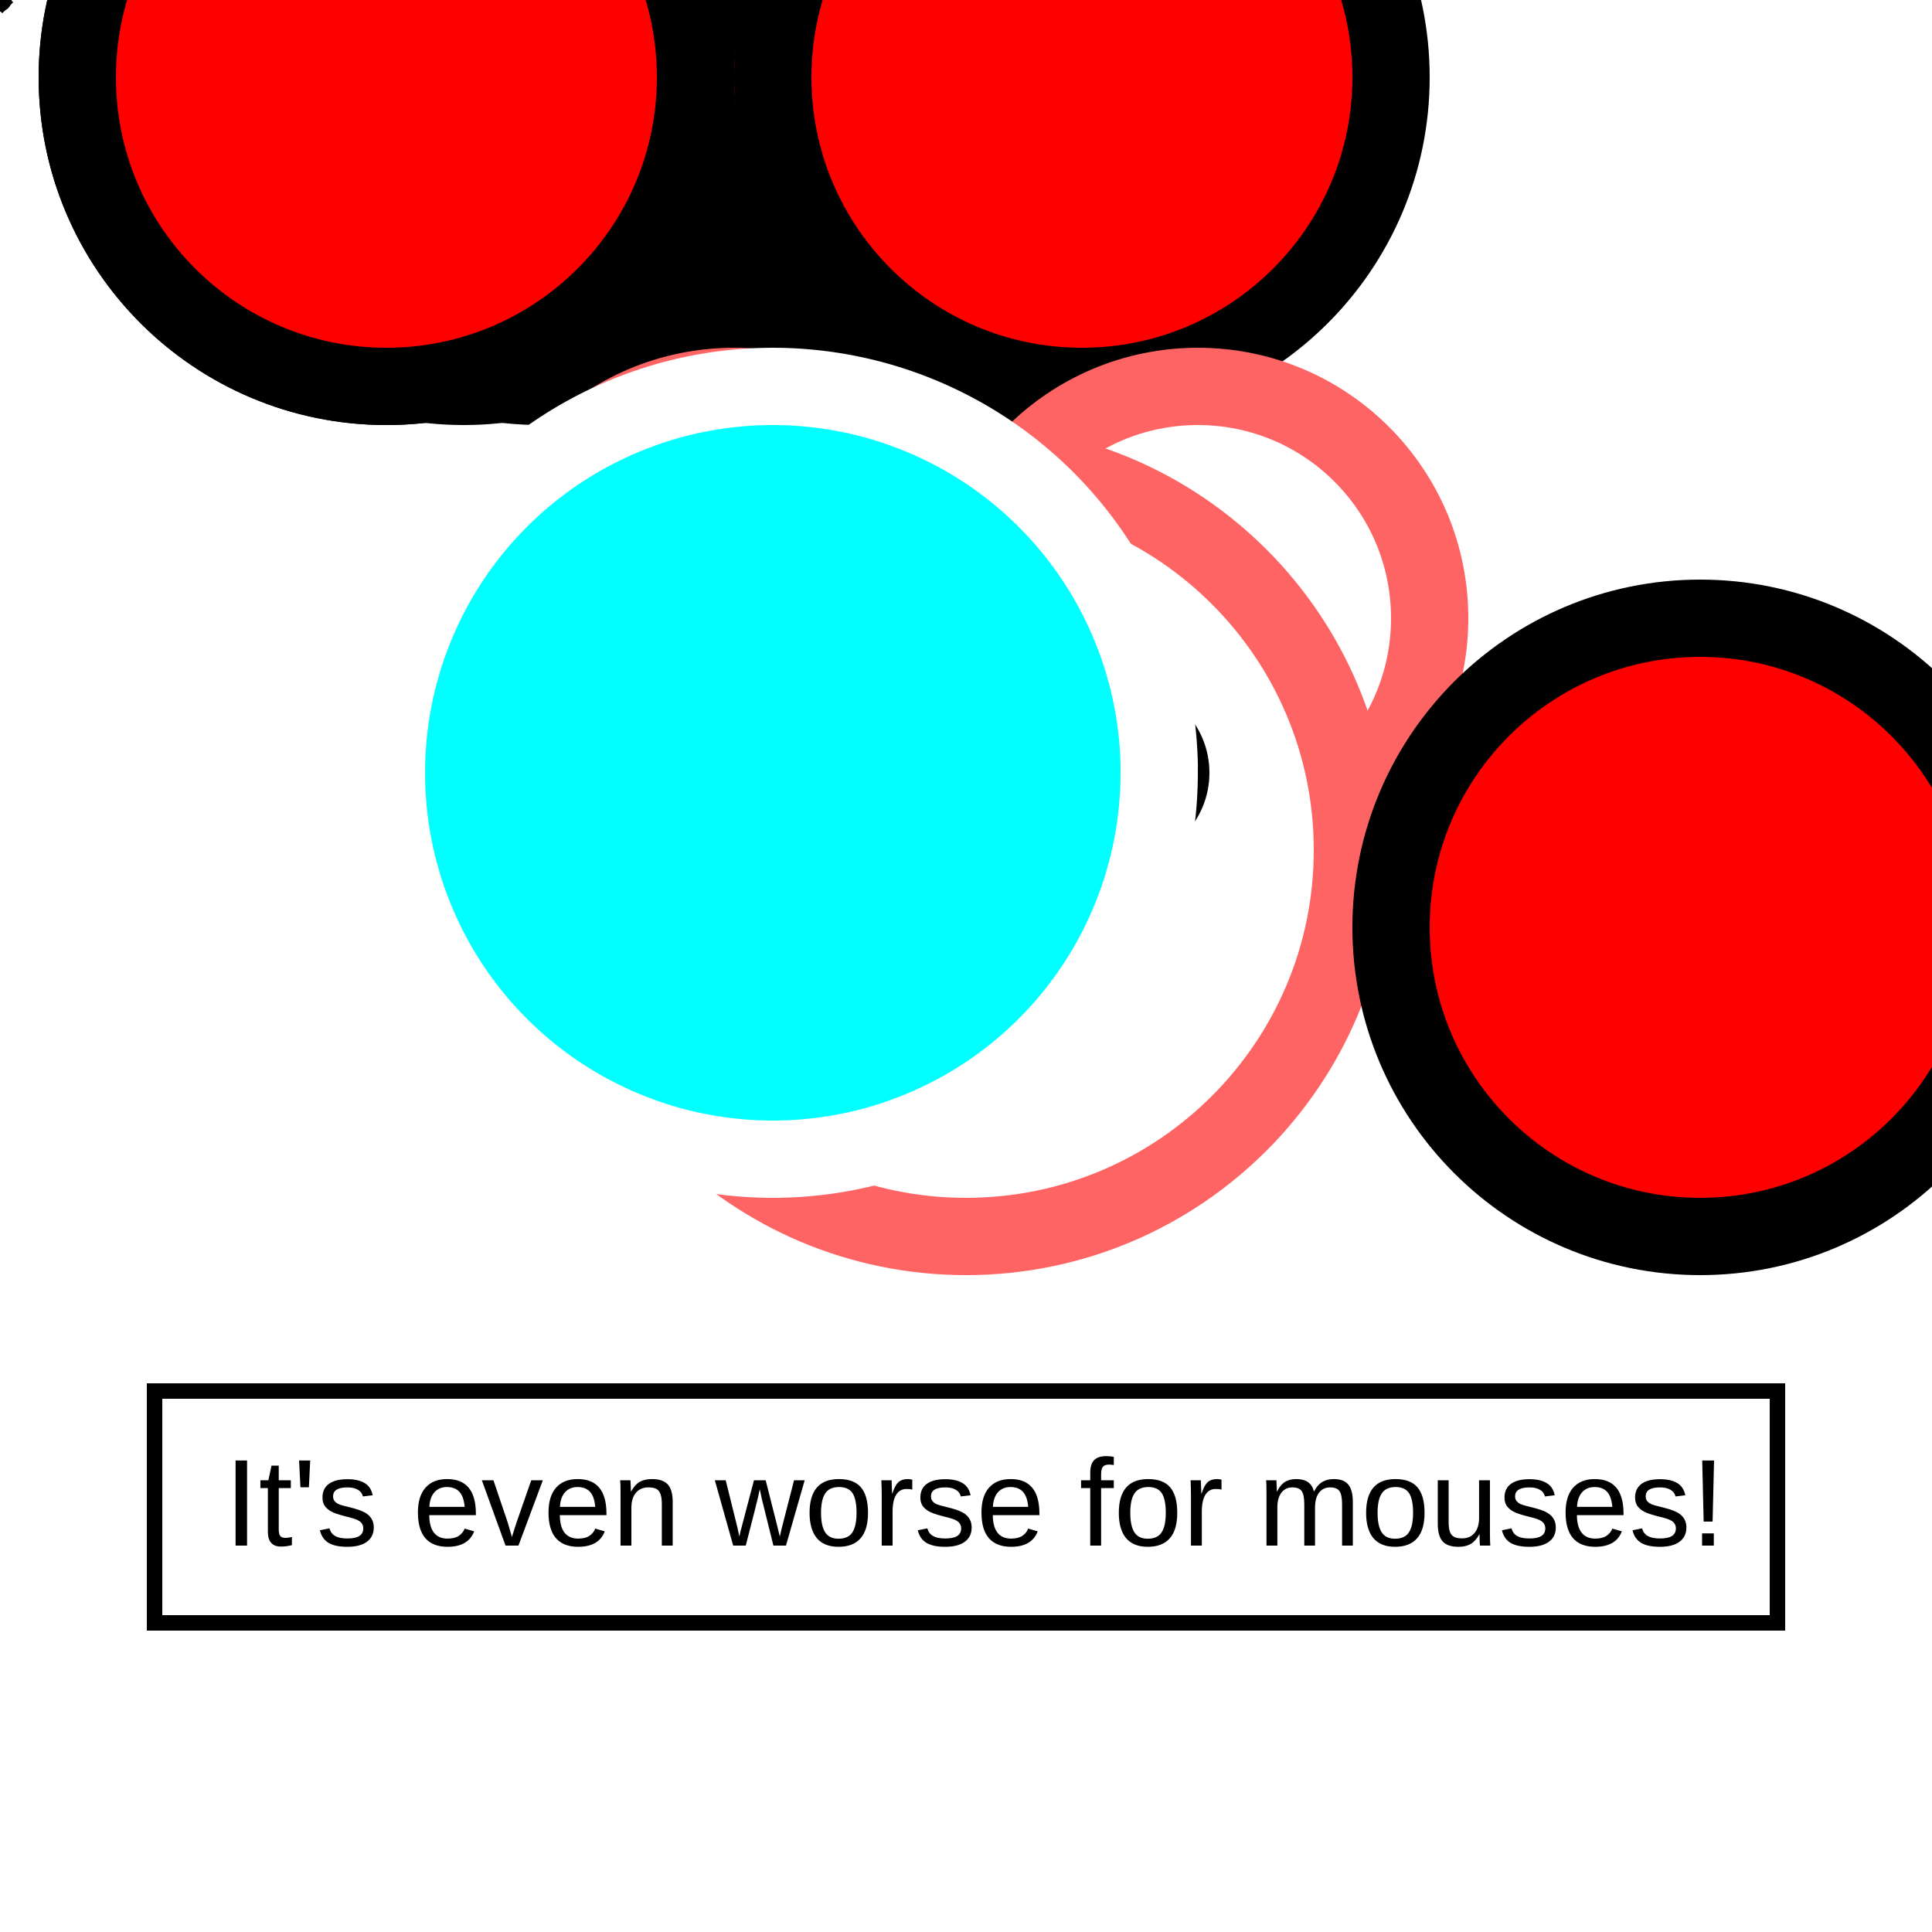
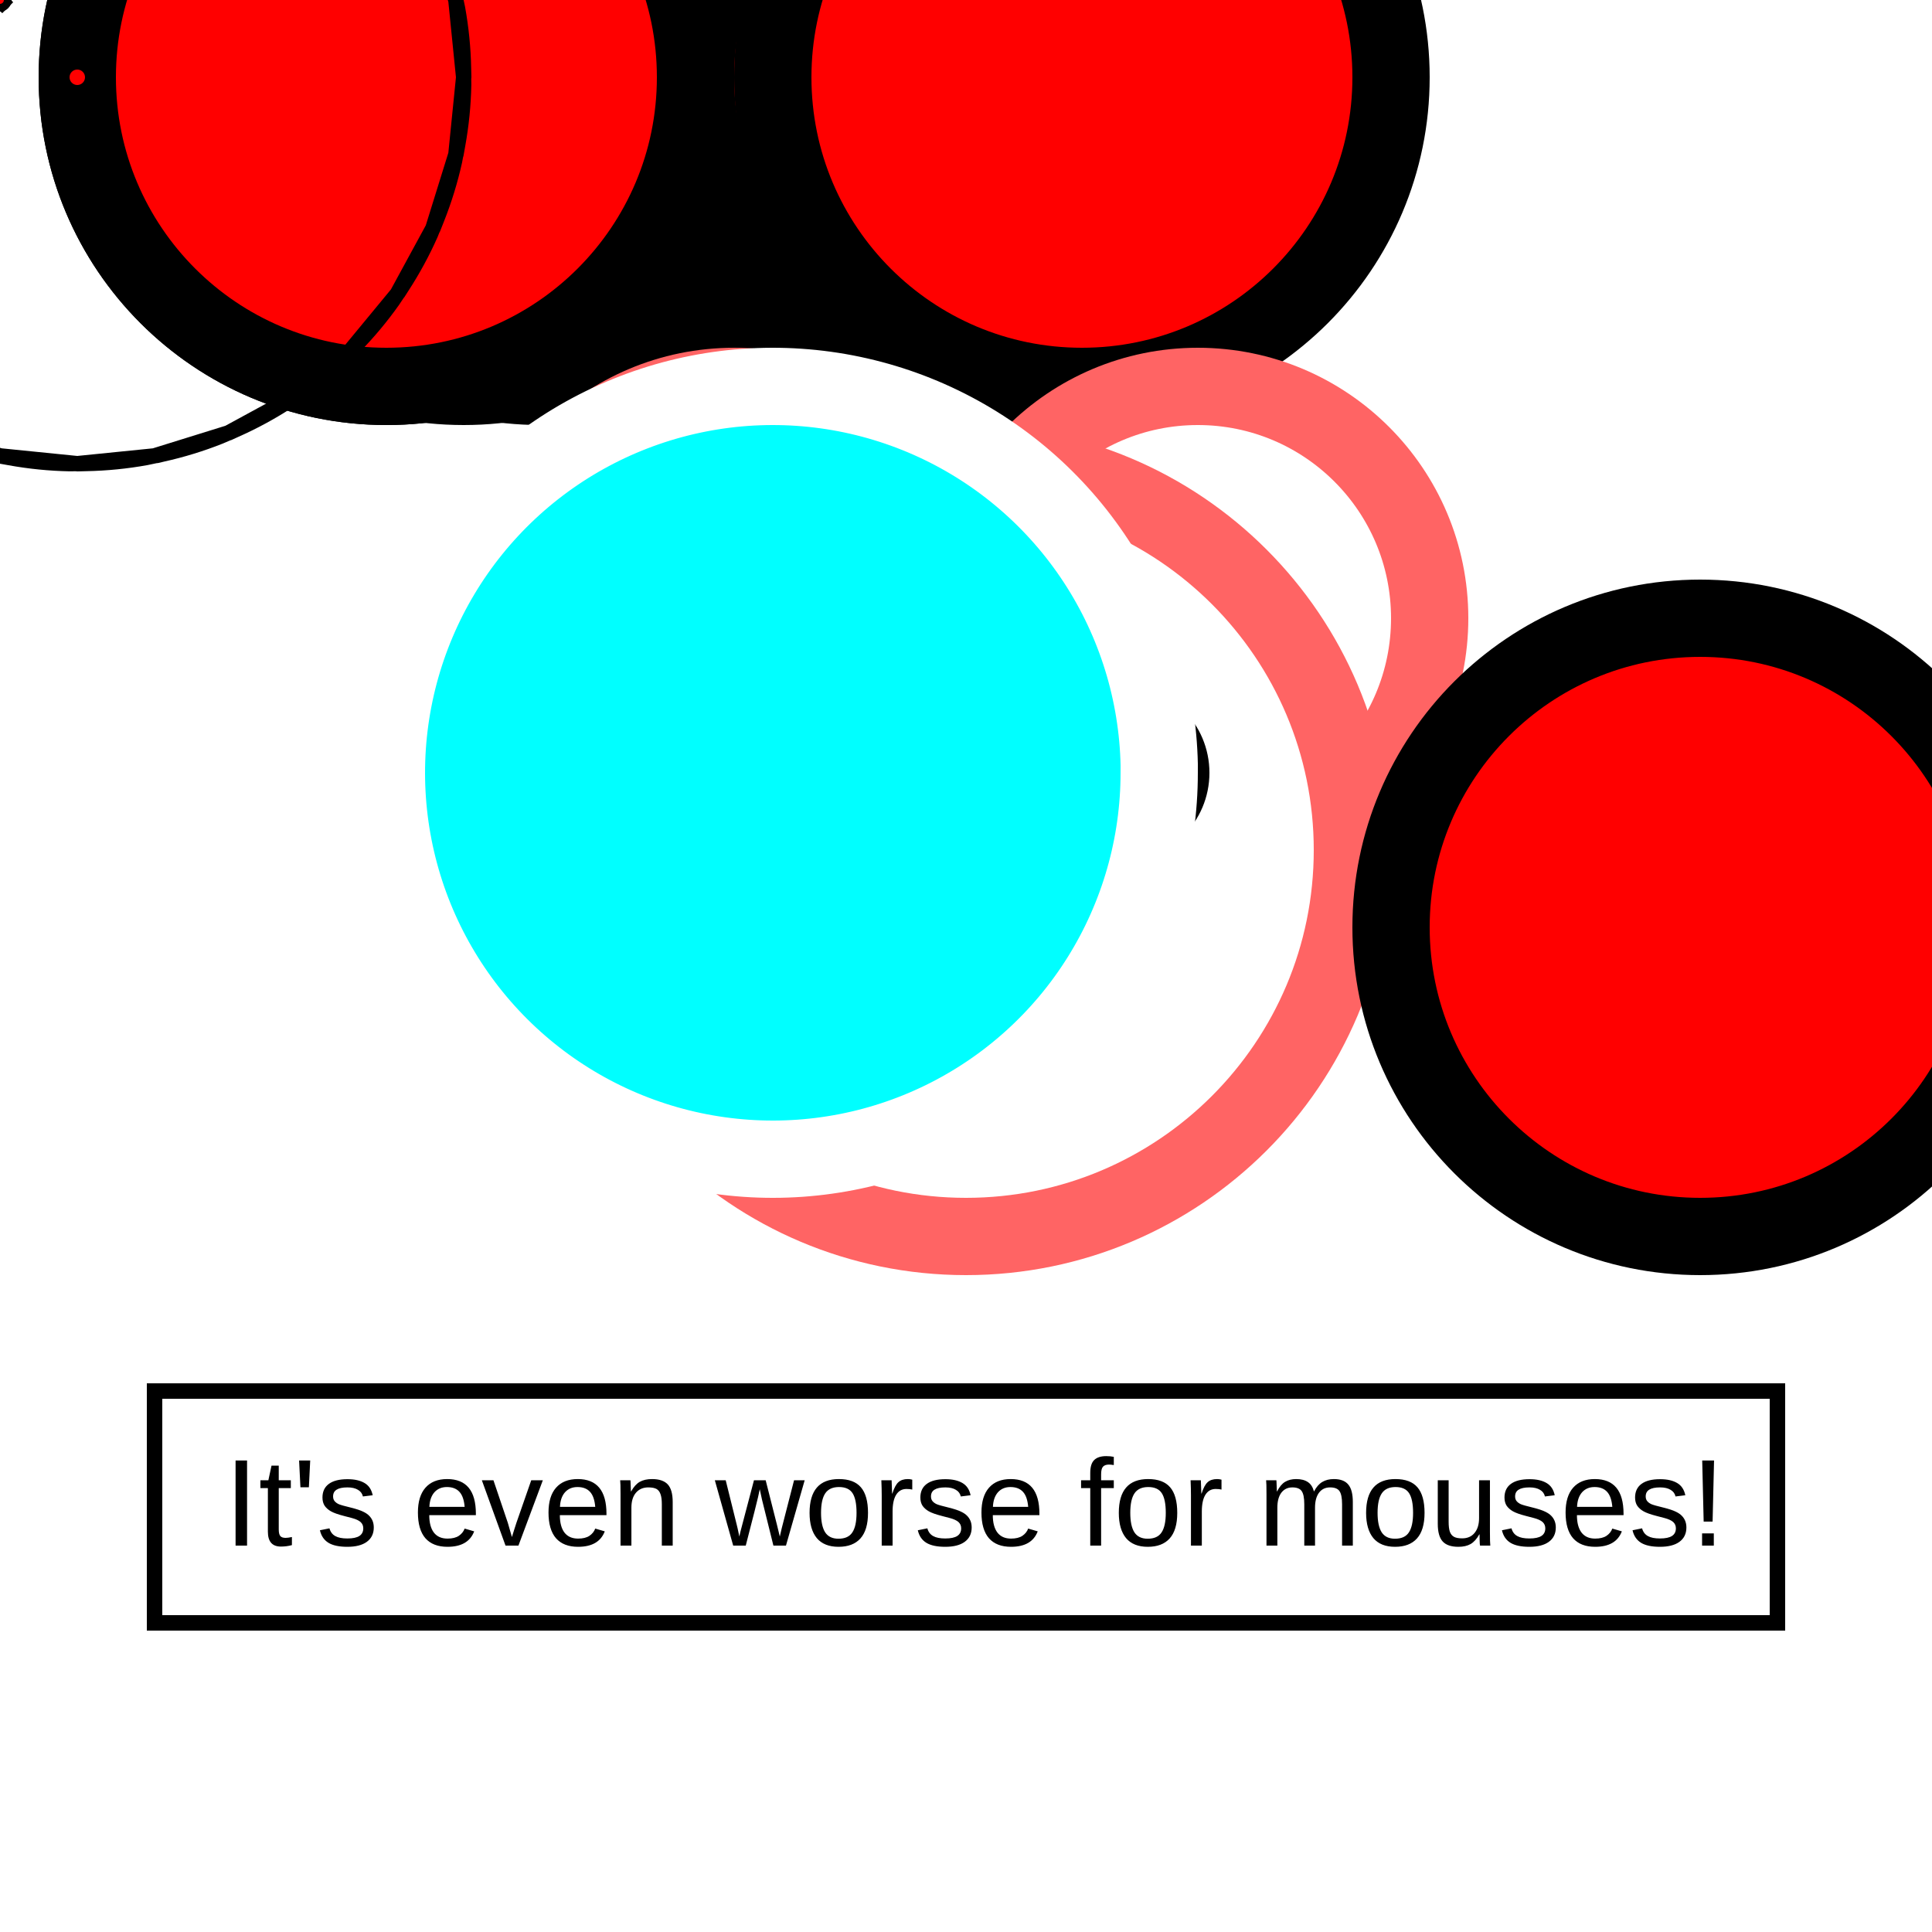
<svg xmlns="http://www.w3.org/2000/svg" width="250" height="250" style="background-color: rgba(255, 255, 255, 1)">
  <rect id="firkant" x="10" y="10" width="230" height="230" fill="rgba(255, 255, 255, 1)" fill-opacity="1" stroke="rgba(255, 255, 255, 1)" stroke-width="10" />
-   <circle id="circles" cx="0" cy="0" r="1" fill="rgba(255, 0, 0, 1)" fill-opacity="1" stroke="rgba(0, 0, 0, 1)" stroke-width="1" />
  <circle id="circles" cx="50" cy="10" r="33" fill="rgba(255, 0, 0, 1)" fill-opacity="1" stroke="rgba(0, 0, 0, 1)" stroke-width="10" />
  <circle id="circles" cx="100" cy="10" r="36" fill="rgba(255, 100, 100, 1)" fill-opacity="1" stroke="rgba(255, 255, 255, 1)" stroke-width="10" />
  <circle id="circles" cx="500" cy="10" r="39" fill="rgba(0, 255, 0, 1)" fill-opacity="1" stroke="rgba(0, 0, 0, 1)" stroke-width="10" />
  <circle id="circles" cx="50" cy="10" r="40" fill="rgba(255, 0, 0, 1)" fill-opacity="1" stroke="rgba(0, 0, 0, 1)" stroke-width="10" />
  <circle id="circles" cx="60" cy="10" r="40" fill="rgba(255, 0, 0, 1)" fill-opacity="1" stroke="rgba(0, 0, 0, 1)" stroke-width="10" />
  <circle id="circles" cx="70" cy="10" r="40" fill="rgba(255, 0, 0, 1)" fill-opacity="1" stroke="rgba(0, 0, 0, 1)" stroke-width="10" />
  <circle id="circles" cx="80" cy="10" r="40" fill="rgba(255, 0, 0, 1)" fill-opacity="1" stroke="rgba(0, 0, 0, 1)" stroke-width="10" />
  <circle id="circles" cx="90" cy="10" r="40" fill="rgba(255, 0, 0, 1)" fill-opacity="1" stroke="rgba(0, 0, 0, 1)" stroke-width="10" />
  <circle id="circles" cx="100" cy="10" r="40" fill="rgba(255, 0, 0, 1)" fill-opacity="1" stroke="rgba(0, 0, 0, 1)" stroke-width="10" />
  <circle id="circles" cx="110" cy="10" r="40" fill="rgba(255, 0, 0, 1)" fill-opacity="1" stroke="rgba(0, 0, 0, 1)" stroke-width="10" />
  <circle id="circles" cx="120" cy="10" r="40" fill="rgba(255, 0, 0, 1)" fill-opacity="1" stroke="rgba(0, 0, 0, 1)" stroke-width="10" />
  <circle id="circles" cx="130" cy="10" r="40" fill="rgba(255, 0, 0, 1)" fill-opacity="1" stroke="rgba(0, 0, 0, 1)" stroke-width="10" />
  <circle id="circles" cx="140" cy="10" r="40" fill="rgba(255, 0, 0, 1)" fill-opacity="1" stroke="rgba(0, 0, 0, 1)" stroke-width="10" />
  <g id="mouse" transform="translate(125, 80)">
    <g id="mousEars" transform="translate(0, 0)">
      <circle id="leftEar" cx="-30" cy="0" r="30" fill="rgba(255, 255, 255, 1)" fill-opacity="1" stroke="rgba(255, 100, 100, 1)" stroke-width="10" />
      <circle id="rightEar" cx="30" cy="0" r="30" fill="rgba(255, 255, 255, 1)" fill-opacity="1" stroke="rgba(255, 100, 100, 1)" stroke-width="10" />
    </g>
    <g id="mouseFace" transform="translate(0, 0)">
      <circle id="face" cx="0" cy="30" r="50" fill="rgba(255, 255, 255, 1)" fill-opacity="1" stroke="rgba(255, 100, 100, 1)" stroke-width="10" />
      <circle id="eye" cx="-20" cy="20" r="10" fill="rgba(255, 255, 255, 1)" fill-opacity="1" stroke="rgba(0, 0, 0, 1)" stroke-width="3" />
      <circle id="eye2" cx="20" cy="20" r="10" fill="rgba(255, 255, 255, 1)" fill-opacity="1" stroke="rgba(0, 0, 0, 1)" stroke-width="3" />
      <ellipse id="eyeball" cx="-20" cy="21" rx="5" ry="2" fill="rgba(0, 0, 0, 1)" stroke="rgba(0, 0, 0, 1)" stroke-width="2" />
      <ellipse id="eyeball2" cx="20" cy="21" rx="5" ry="9" fill="rgba(0, 0, 0, 1)" stroke="rgba(0, 0, 0, 1)" stroke-width="2" />
      <line id="mouth" x1="-20" y1="50" x2="20" y2="40" stroke="rgba(0, 0, 0, 1)" stroke-width="3" />
    </g>
  </g>
  <rect id="rectangle1" x="20" y="180" width="210" height="30" fill="rgba(255, 255, 255, 1)" fill-opacity="1" stroke="rgba(0, 0, 0, 1)" stroke-width="2" />
  <text id="txt" x="29" y="200" fill="rgba(0, 0, 0, 1)" font-family="Arial" font-size="16">It's even worse for mouses!</text>
  <line id="l1" x1="0" y1="0" x2="1" y2="1" stroke="rgba(0, 0, 0, 1)" stroke-width="2" />
  <line id="l2" x1="0" y1="250" x2="-249" y2="499" stroke="rgba(0, 0, 0, 1)" stroke-width="2" />
  <circle id="circles2" cx="50" cy="10" r="40" fill="rgba(255, 0, 0, 1)" fill-opacity="1" stroke="rgba(0, 0, 0, 1)" stroke-width="10" />
  <circle id="circles2" cx="220" cy="120" r="40" fill="rgba(255, 0, 0, 1)" fill-opacity="1" stroke="rgba(0, 0, 0, 1)" stroke-width="10" />
+   <circle id="gottenCircle" cx="0" cy="0" r="1" fill="rgba(255, 0, 0, 1)" fill-opacity="1" stroke="rgba(0, 0, 0, 1)" stroke-width="1" />
+   <circle id="tis" cx="10" cy="10" r="1" fill="rgba(255, 0, 0, 1)" fill-opacity="1" stroke="rgba(0, 0, 0, 1)" stroke-width="100" />
  <polygon id="poly" points="150,100 150,100 149.992,100.872 149.97,101.744 149.932,102.615 149.878,103.486 149.81,104.356 149.726,105.224 149.628,106.09 149.514,106.955 149.385,107.818 149.241,108.678 149.082,109.536 148.908,110.39 148.72,111.242 148.516,112.09 148.298,112.935 148.065,113.775 147.817,114.611 147.555,115.443 147.279,116.27 146.988,117.093 146.682,117.91 146.363,118.721 146.029,119.527 145.682,120.327 145.32,121.121 144.945,121.908 144.556,122.689 144.153,123.463 143.737,124.229 143.308,124.988 142.865,125.74 142.41,126.484 141.941,127.22 141.46,127.947 140.966,128.666 140.46,129.376 139.942,130.078 139.411,130.77 138.868,131.453 138.314,132.126 137.747,132.789 137.17,133.443 136.581,134.086 135.981,134.719 135.369,135.341 134.748,135.953 134.115,136.554 133.472,137.143 132.819,137.721 132.156,138.288 131.484,138.843 130.801,139.386 130.109,139.918 129.409,140.437 128.699,140.944 127.98,141.438 127.253,141.92 126.518,142.389 125.774,142.845 125.023,143.288 124.264,143.718 123.498,144.134 122.724,144.538 121.944,144.927 121.157,145.303 120.364,145.665 119.564,146.014 118.758,146.348 117.947,146.668 117.13,146.974 116.308,147.266 115.481,147.543 114.649,147.806 113.813,148.054 112.973,148.288 112.129,148.507 111.281,148.711 110.429,148.9 109.575,149.075 108.717,149.234 107.857,149.379 106.995,149.508 106.13,149.623 105.263,149.722 104.395,149.806 103.526,149.876 102.655,149.929 101.784,149.968 100.912,149.992 100.04,150 99.168,149.993 98.296,149.971 97.424,149.934 96.554,149.881 95.684,149.813 94.816,149.731 93.949,149.632 93.084,149.519 92.221,149.391 91.361,149.248 90.503,149.09 89.648,148.917 88.797,148.729 87.948,148.526 87.104,148.308 86.263,148.076 85.427,147.829 84.595,147.568 83.767,147.292 82.945,147.001 82.127,146.697 81.316,146.378 80.509,146.045 79.709,145.698 78.915,145.337 78.127,144.962 77.347,144.574 76.572,144.172 75.805,143.756 75.046,143.328 74.294,142.886 73.55,142.431 72.814,141.963 72.086,141.482 71.366,140.989 70.656,140.484 69.954,139.966 69.262,139.435 68.578,138.893 67.905,138.339 67.241,137.773 66.587,137.196 65.943,136.608 65.31,136.008 64.687,135.398 64.075,134.776 63.474,134.144 62.884,133.502 62.305,132.849 61.738,132.187 61.182,131.514 60.638,130.833 60.106,130.141 59.587,129.441 59.079,128.731 58.584,128.013 58.102,127.286 57.632,126.551 57.176,125.808 56.732,125.057 56.301,124.299 55.884,123.533 55.48,122.76 55.09,121.98 54.714,121.193 54.351,120.4 54.002,119.601 53.667,118.795 53.346,117.984 53.04,117.168 52.747,116.346 52.469,115.519 52.206,114.688 51.957,113.852 51.723,113.012 51.503,112.167 51.298,111.32 51.108,110.468 50.933,109.614 50.773,108.757 50.627,107.897 50.497,107.034 50.382,106.17 50.282,105.303 50.197,104.435 50.127,103.566 50.073,102.695 50.033,101.824 50.009,100.952 50,100.08 50.006,99.208 50.028,98.336 50.064,97.464 50.116,96.594 50.183,95.724 50.265,94.856 50.363,93.989 50.475,93.124 50.603,92.261 50.745,91.401 50.903,90.543 51.075,89.688 51.262,88.836 51.464,87.987 51.681,87.143 51.913,86.302 52.159,85.465 52.42,84.633 52.695,83.805 52.985,82.982 53.289,82.165 53.607,81.353 53.94,80.546 54.286,79.746 54.646,78.952 55.02,78.164 55.408,77.382 55.809,76.608 56.224,75.841 56.652,75.081 57.094,74.328 57.548,73.584 58.015,72.847 58.495,72.119 58.988,71.399 59.493,70.688 60.01,69.986 60.54,69.293 61.082,68.61 61.635,67.935 62.2,67.271 62.777,66.617 63.365,65.973 63.964,65.339 64.574,64.715 65.195,64.103 65.826,63.501 66.468,62.911 67.12,62.331 67.783,61.763 68.454,61.207 69.136,60.663 69.827,60.131 70.527,59.61 71.236,59.102 71.954,58.607 72.68,58.124 73.415,57.654 74.157,57.196 74.908,56.752 75.666,56.321 76.432,55.903 77.205,55.499 77.984,55.108 78.771,54.731 79.564,54.367 80.363,54.018 81.168,53.682 81.979,53.361 82.795,53.053 83.617,52.76 84.443,52.482 85.274,52.218 86.11,51.968 86.95,51.733 87.794,51.513 88.642,51.307 89.493,51.117 90.347,50.941 91.204,50.78 92.064,50.634 92.927,50.503 93.791,50.387 94.657,50.286 95.525,50.201 96.395,50.13 97.265,50.075 98.137,50.035 99.008,50.01 99.881,50 100.753,50.006 101.625,50.026 102.496,50.062 103.367,50.114 104.237,50.18 105.105,50.261 105.972,50.358 106.837,50.47 107.7,50.596 108.561,50.738 109.419,50.895 110.274,51.067 111.126,51.254 111.974,51.455 112.819,51.671 113.66,51.902 114.497,52.148 115.33,52.408 116.158,52.683 116.981,52.972 117.799,53.275 118.611,53.593 119.418,53.924 120.218,54.27 121.013,54.63 121.801,55.003 122.583,55.39 123.358,55.791 124.125,56.205 124.886,56.633 125.638,57.073 126.383,57.527 127.12,57.994 127.849,58.473 128.569,58.966 129.28,59.47 129.983,59.987 130.676,60.516 131.36,61.057 132.035,61.61 132.7,62.175 133.355,62.751 133.999,63.338 134.634,63.937 135.258,64.547 135.871,65.167 136.473,65.798 137.064,66.44 137.644,67.091 138.213,67.753 138.769,68.424 139.314,69.105 139.847,69.796 140.368,70.496 140.877,71.204 141.373,71.922 141.857,72.648 142.328,73.382 142.786,74.124 143.231,74.875 143.662,75.633 144.081,76.398 144.486,77.17 144.878,77.95 145.256,78.736 145.62,79.529 145.971,80.328 146.307,81.133 146.629,81.943 146.937,82.759 147.231,83.581 147.511,84.407 147.776,85.238 148.027,86.074 148.263,86.914 148.484,87.758 148.69,88.605 148.882,89.456 149.059,90.311 149.222,91.168 149.369,92.028 149.5,92.89 149.618,93.755 149.72,94.621 149.807,95.49 149.879,96.359 149.935,97.23 149.977,98.101 150.003,98.973 " fill="rgba(0, 255, 255, 1)" fill-opacity="1" stroke="rgba(255, 255, 255, 1)" stroke-width="10" />
</svg>
